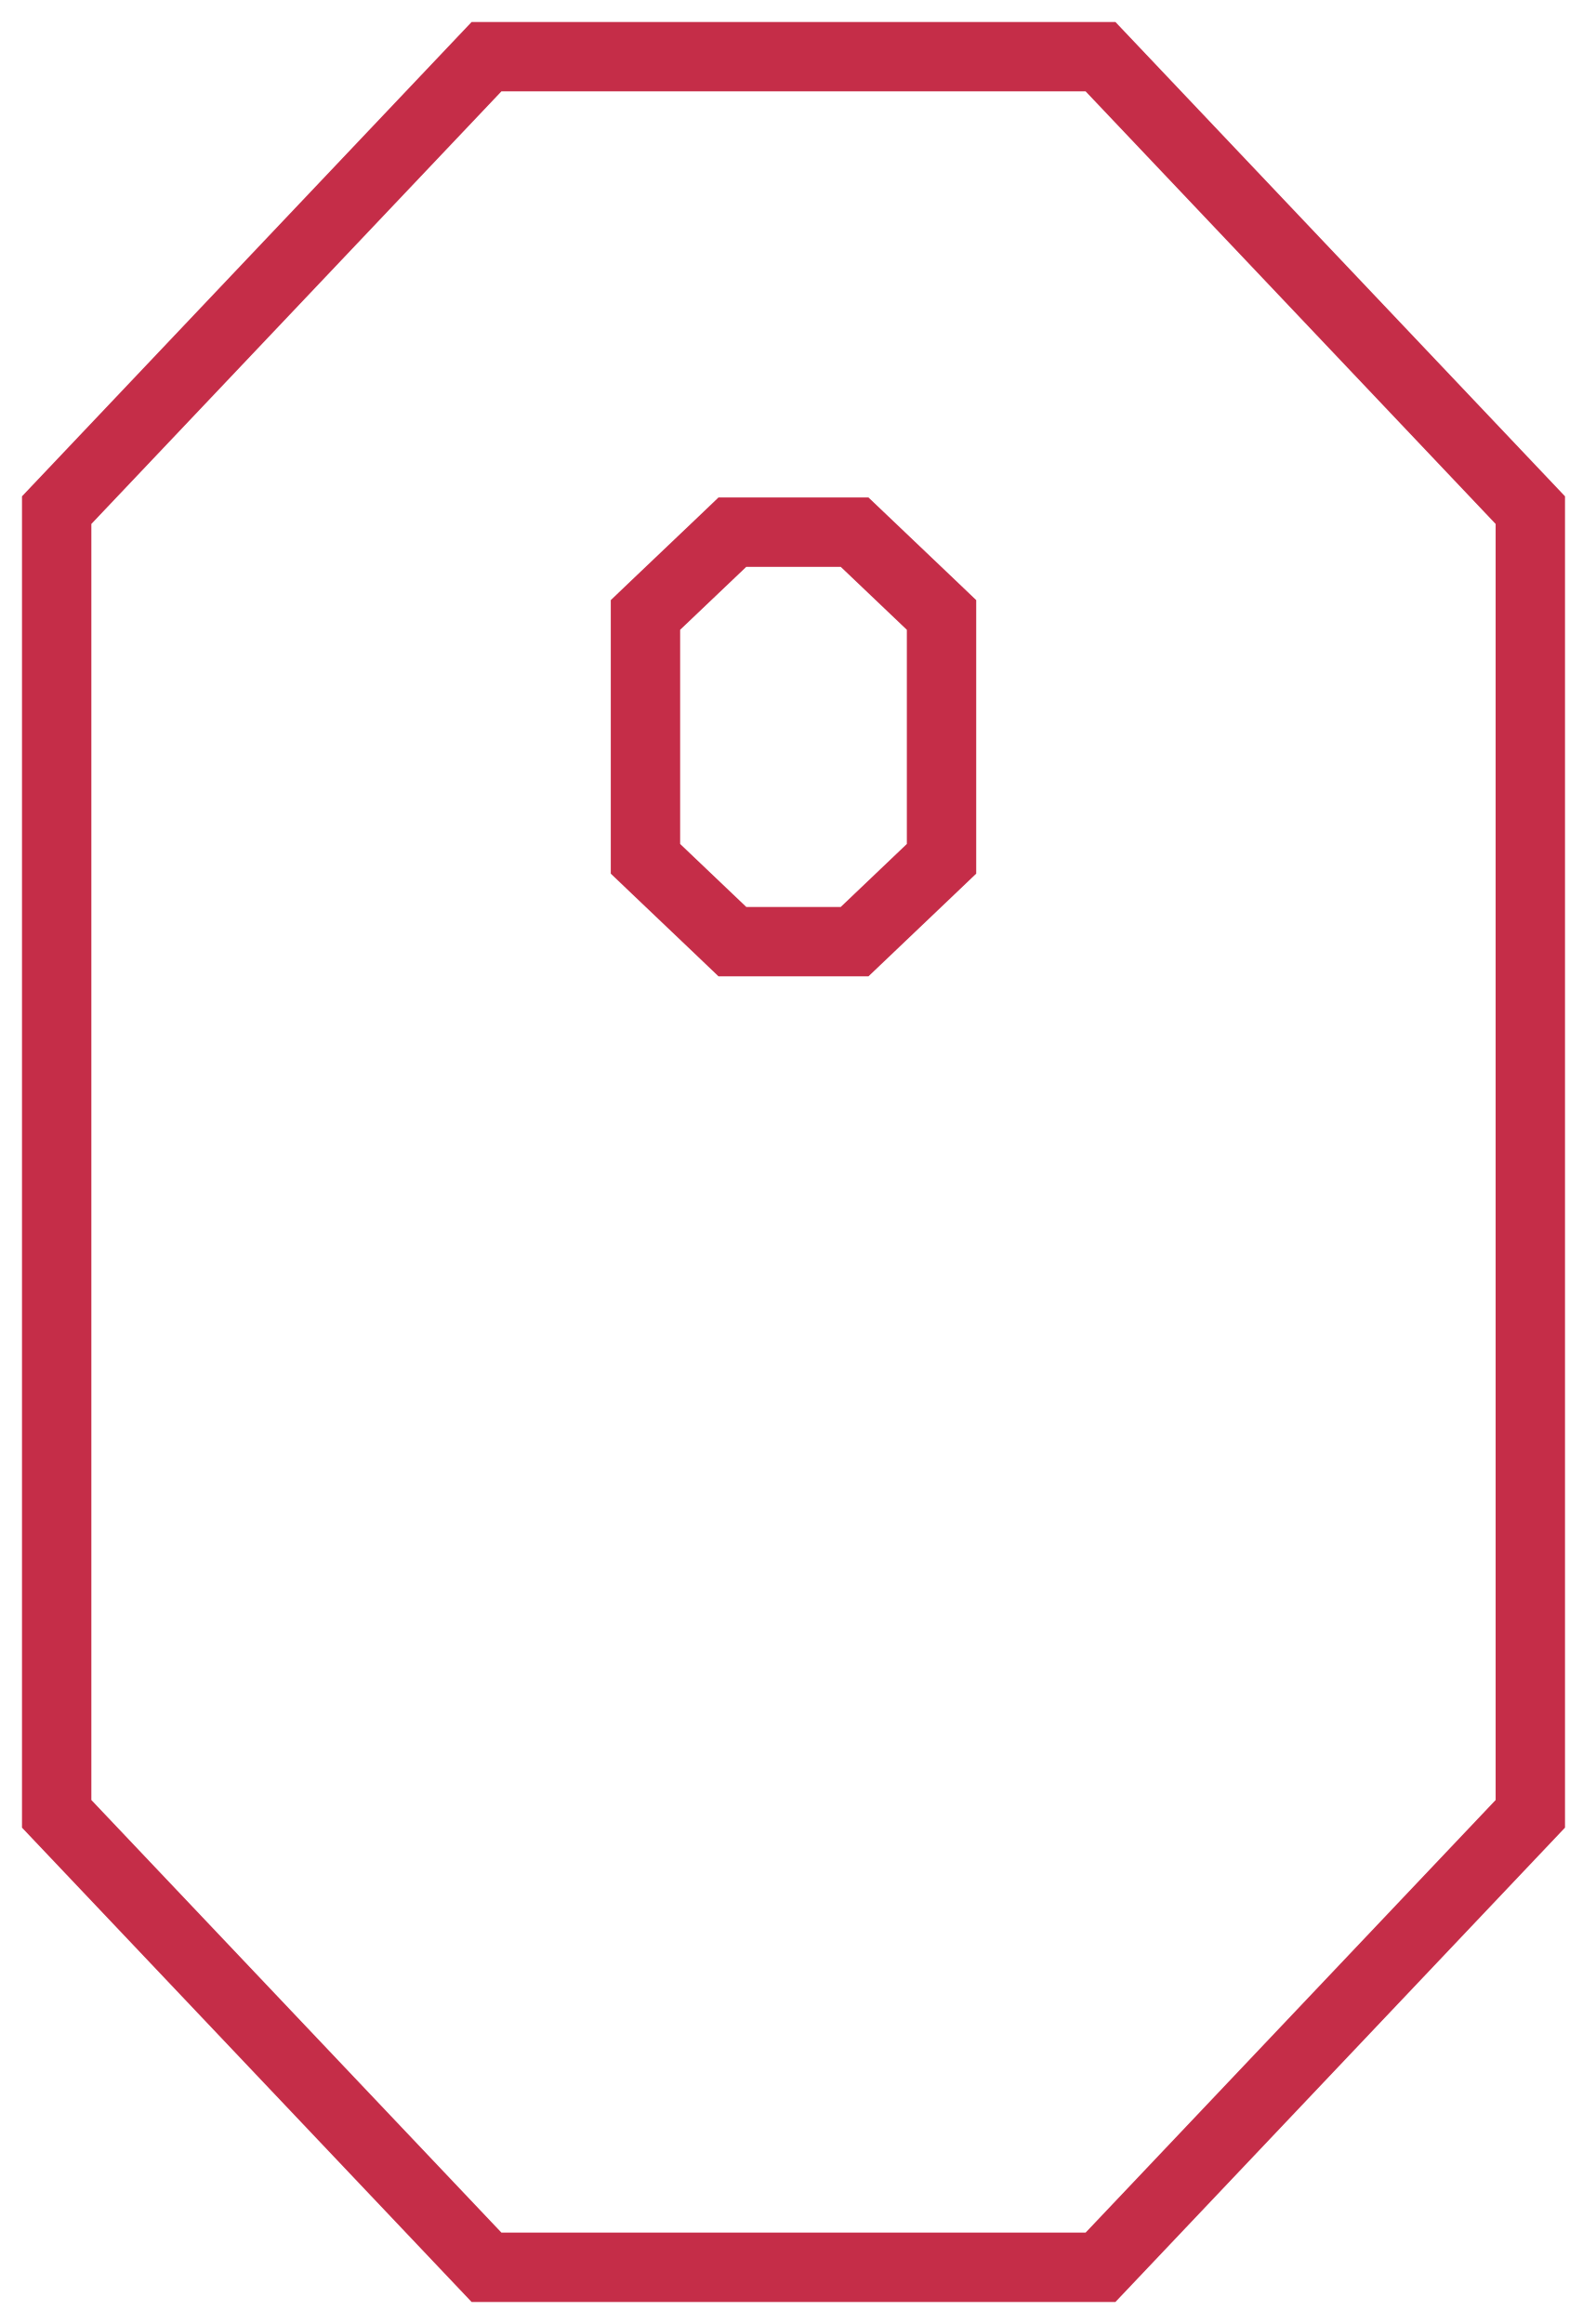
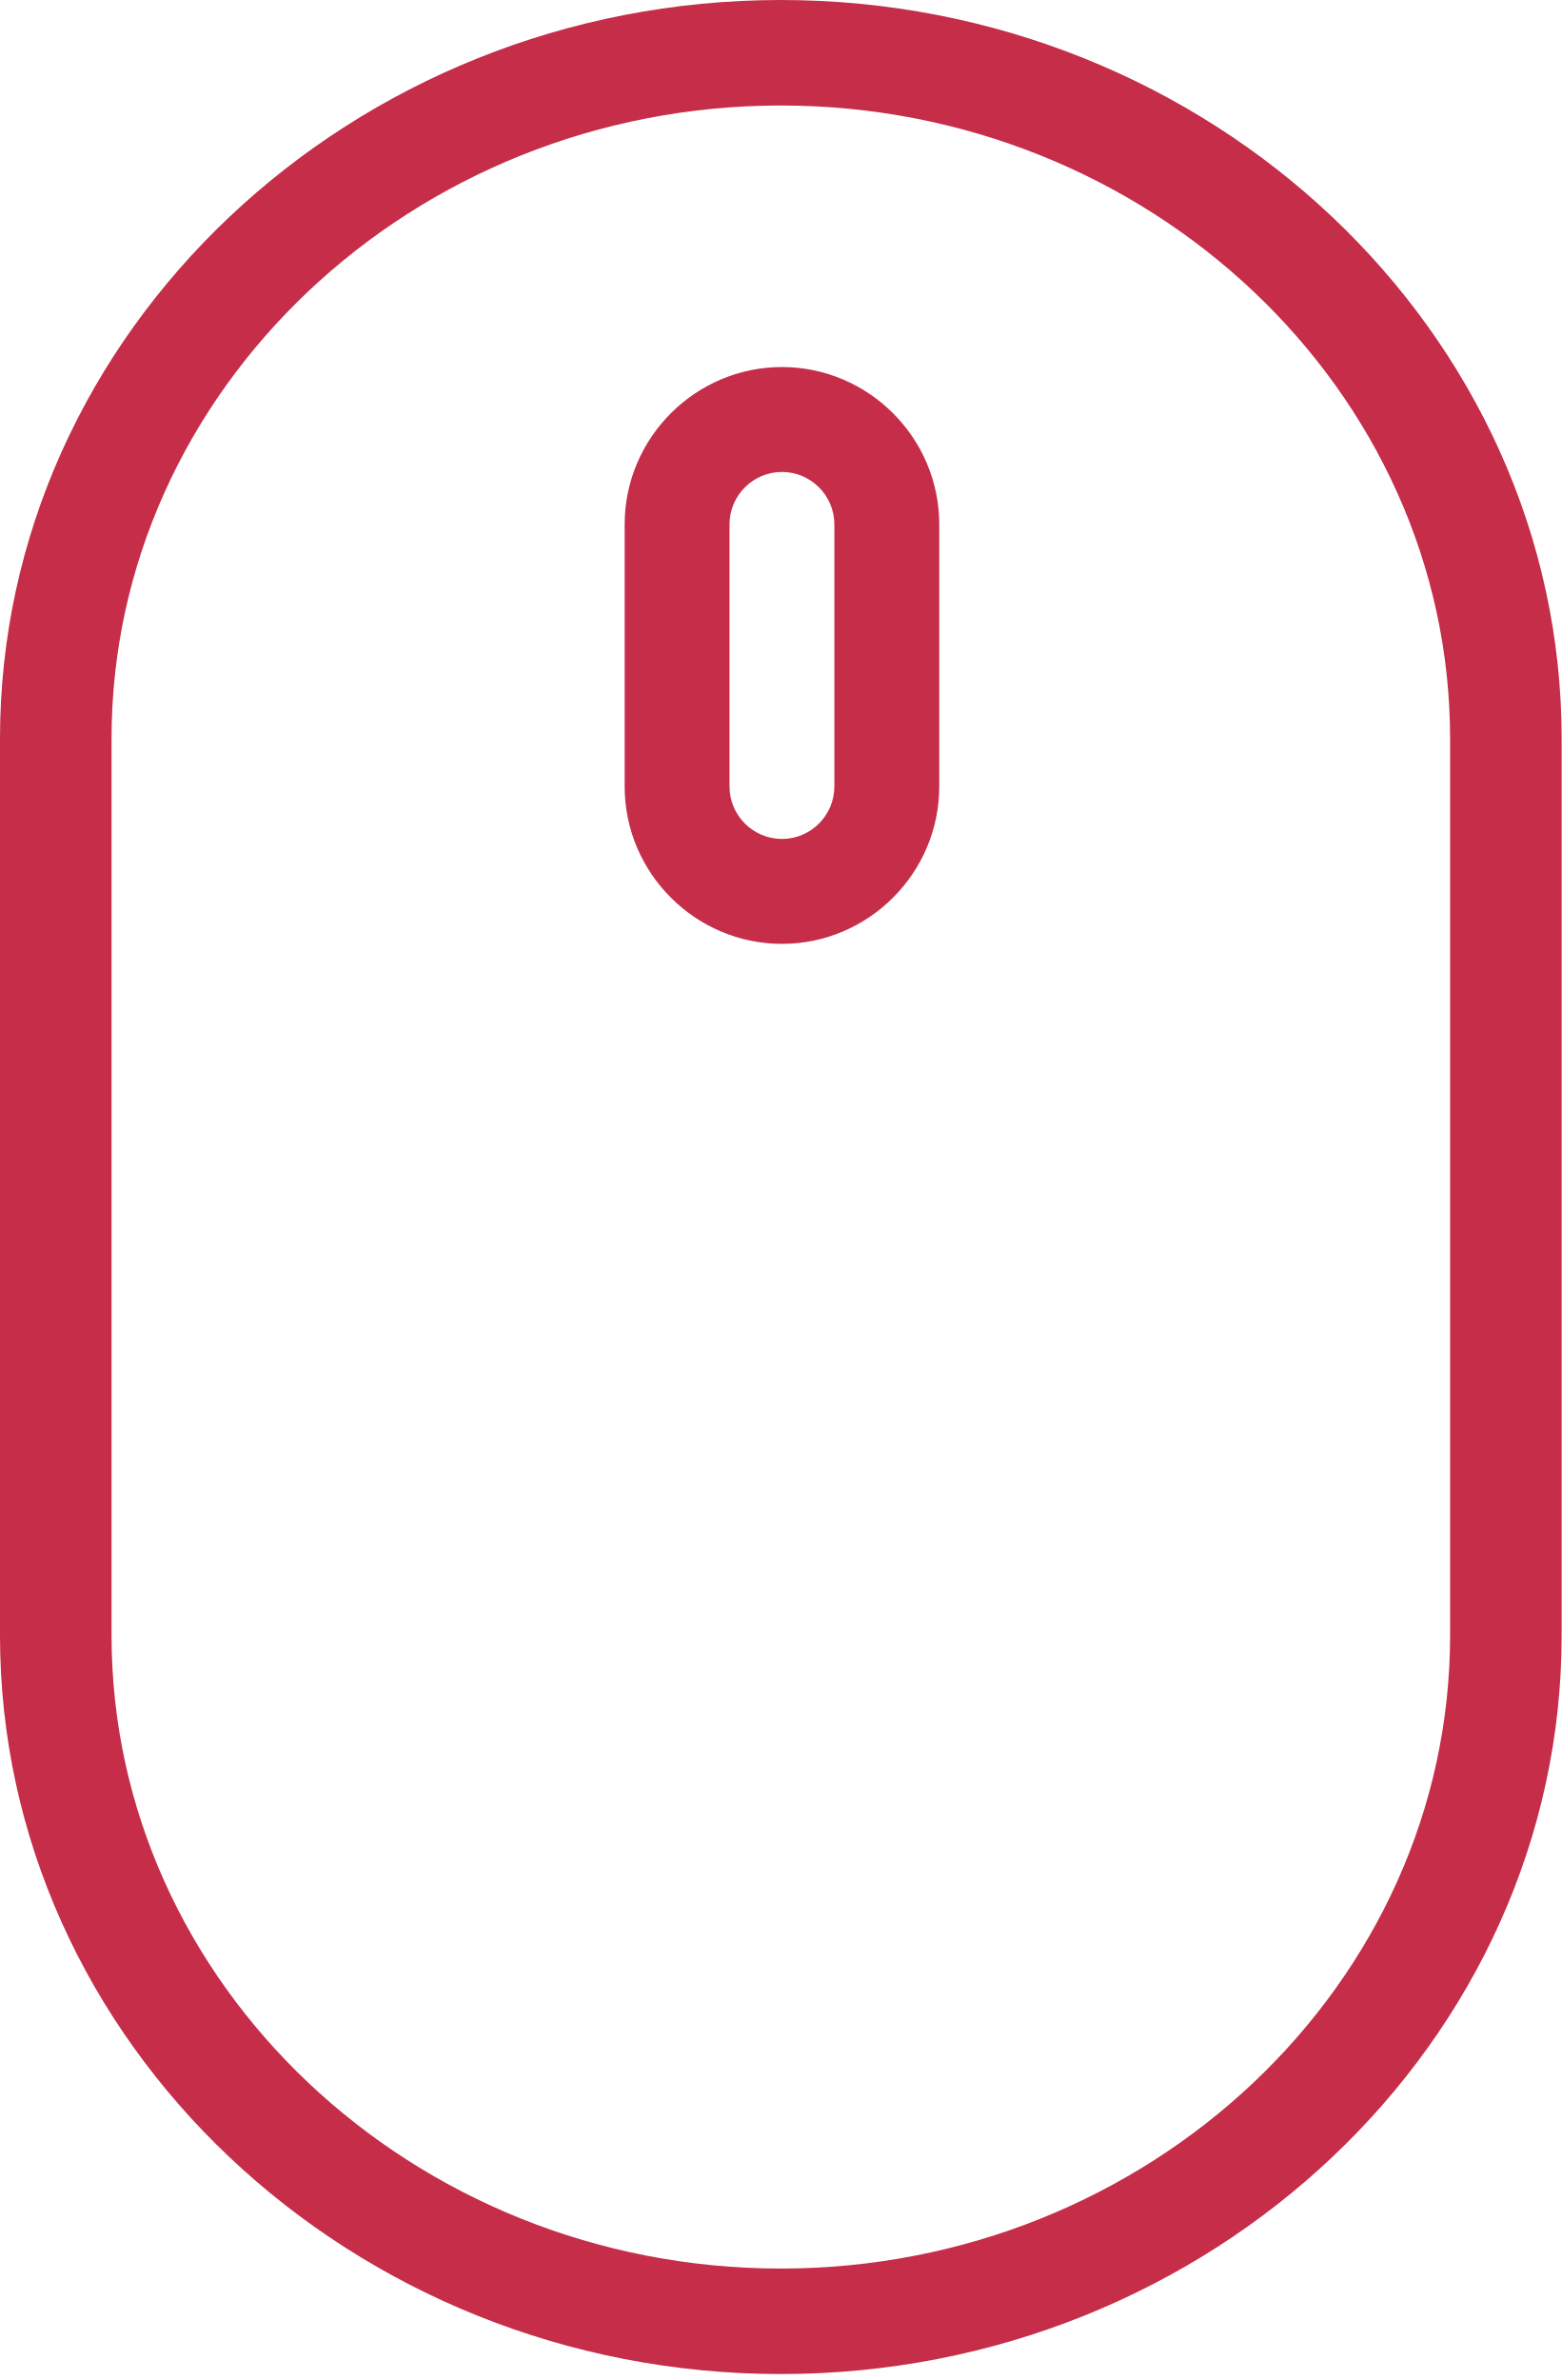
- <svg xmlns="http://www.w3.org/2000/svg" width="46" height="67" viewBox="0 0 46 67" fill="none">
-   <path d="M31.73 65.365L44.122 52.292V14.707L31.73 1.634H14.027L1.634 14.707V52.292L14.027 65.365H31.73Z" stroke="#C52D48" stroke-width="2" />
-   <path d="M24.24 27.147H24.64L24.93 26.871L26.836 25.055L27.146 24.759V24.331V18.157V17.729L26.836 17.433L24.93 15.618L24.64 15.342H24.24H21.516H21.116L20.827 15.618L18.92 17.433L18.61 17.729V18.157V24.331V24.759L18.92 25.055L20.827 26.871L21.116 27.147H21.516H24.24Z" stroke="#C52D48" stroke-width="2" />
+ <svg xmlns="http://www.w3.org/2000/svg" width="42" height="64" viewBox="0 0 42 64" fill="none">
+   <path d="M21 0C9.45 0 0 8.937 0 19.861V43.979C0 54.902 9.45 63.84 21 63.84C32.55 63.84 42 54.903 42 43.979V19.861C42 8.937 32.55 0 21 0ZM39 43.979C39 53.342 30.9 61.003 21 61.003C11.1 61.003 3 53.342 3 43.979V19.861C3 10.498 11.1 2.837 21 2.837C30.9 2.837 39 10.498 39 19.861V43.979Z" fill="#C52D48" />
+   <path d="M21.03 9.87C18.704 9.87 16.8 11.774 16.8 14.1V21.15C16.8 23.477 18.704 25.381 21.03 25.381C23.357 25.381 25.261 23.477 25.261 21.15V14.1C25.261 11.774 23.357 9.87 21.03 9.87ZM22.44 21.15C22.44 21.926 21.806 22.56 21.03 22.56C20.255 22.56 19.62 21.926 19.62 21.15V14.1C19.62 13.325 20.255 12.691 21.03 12.691C21.806 12.691 22.44 13.325 22.44 14.1V21.15Z" fill="#C52D48" />
</svg>
